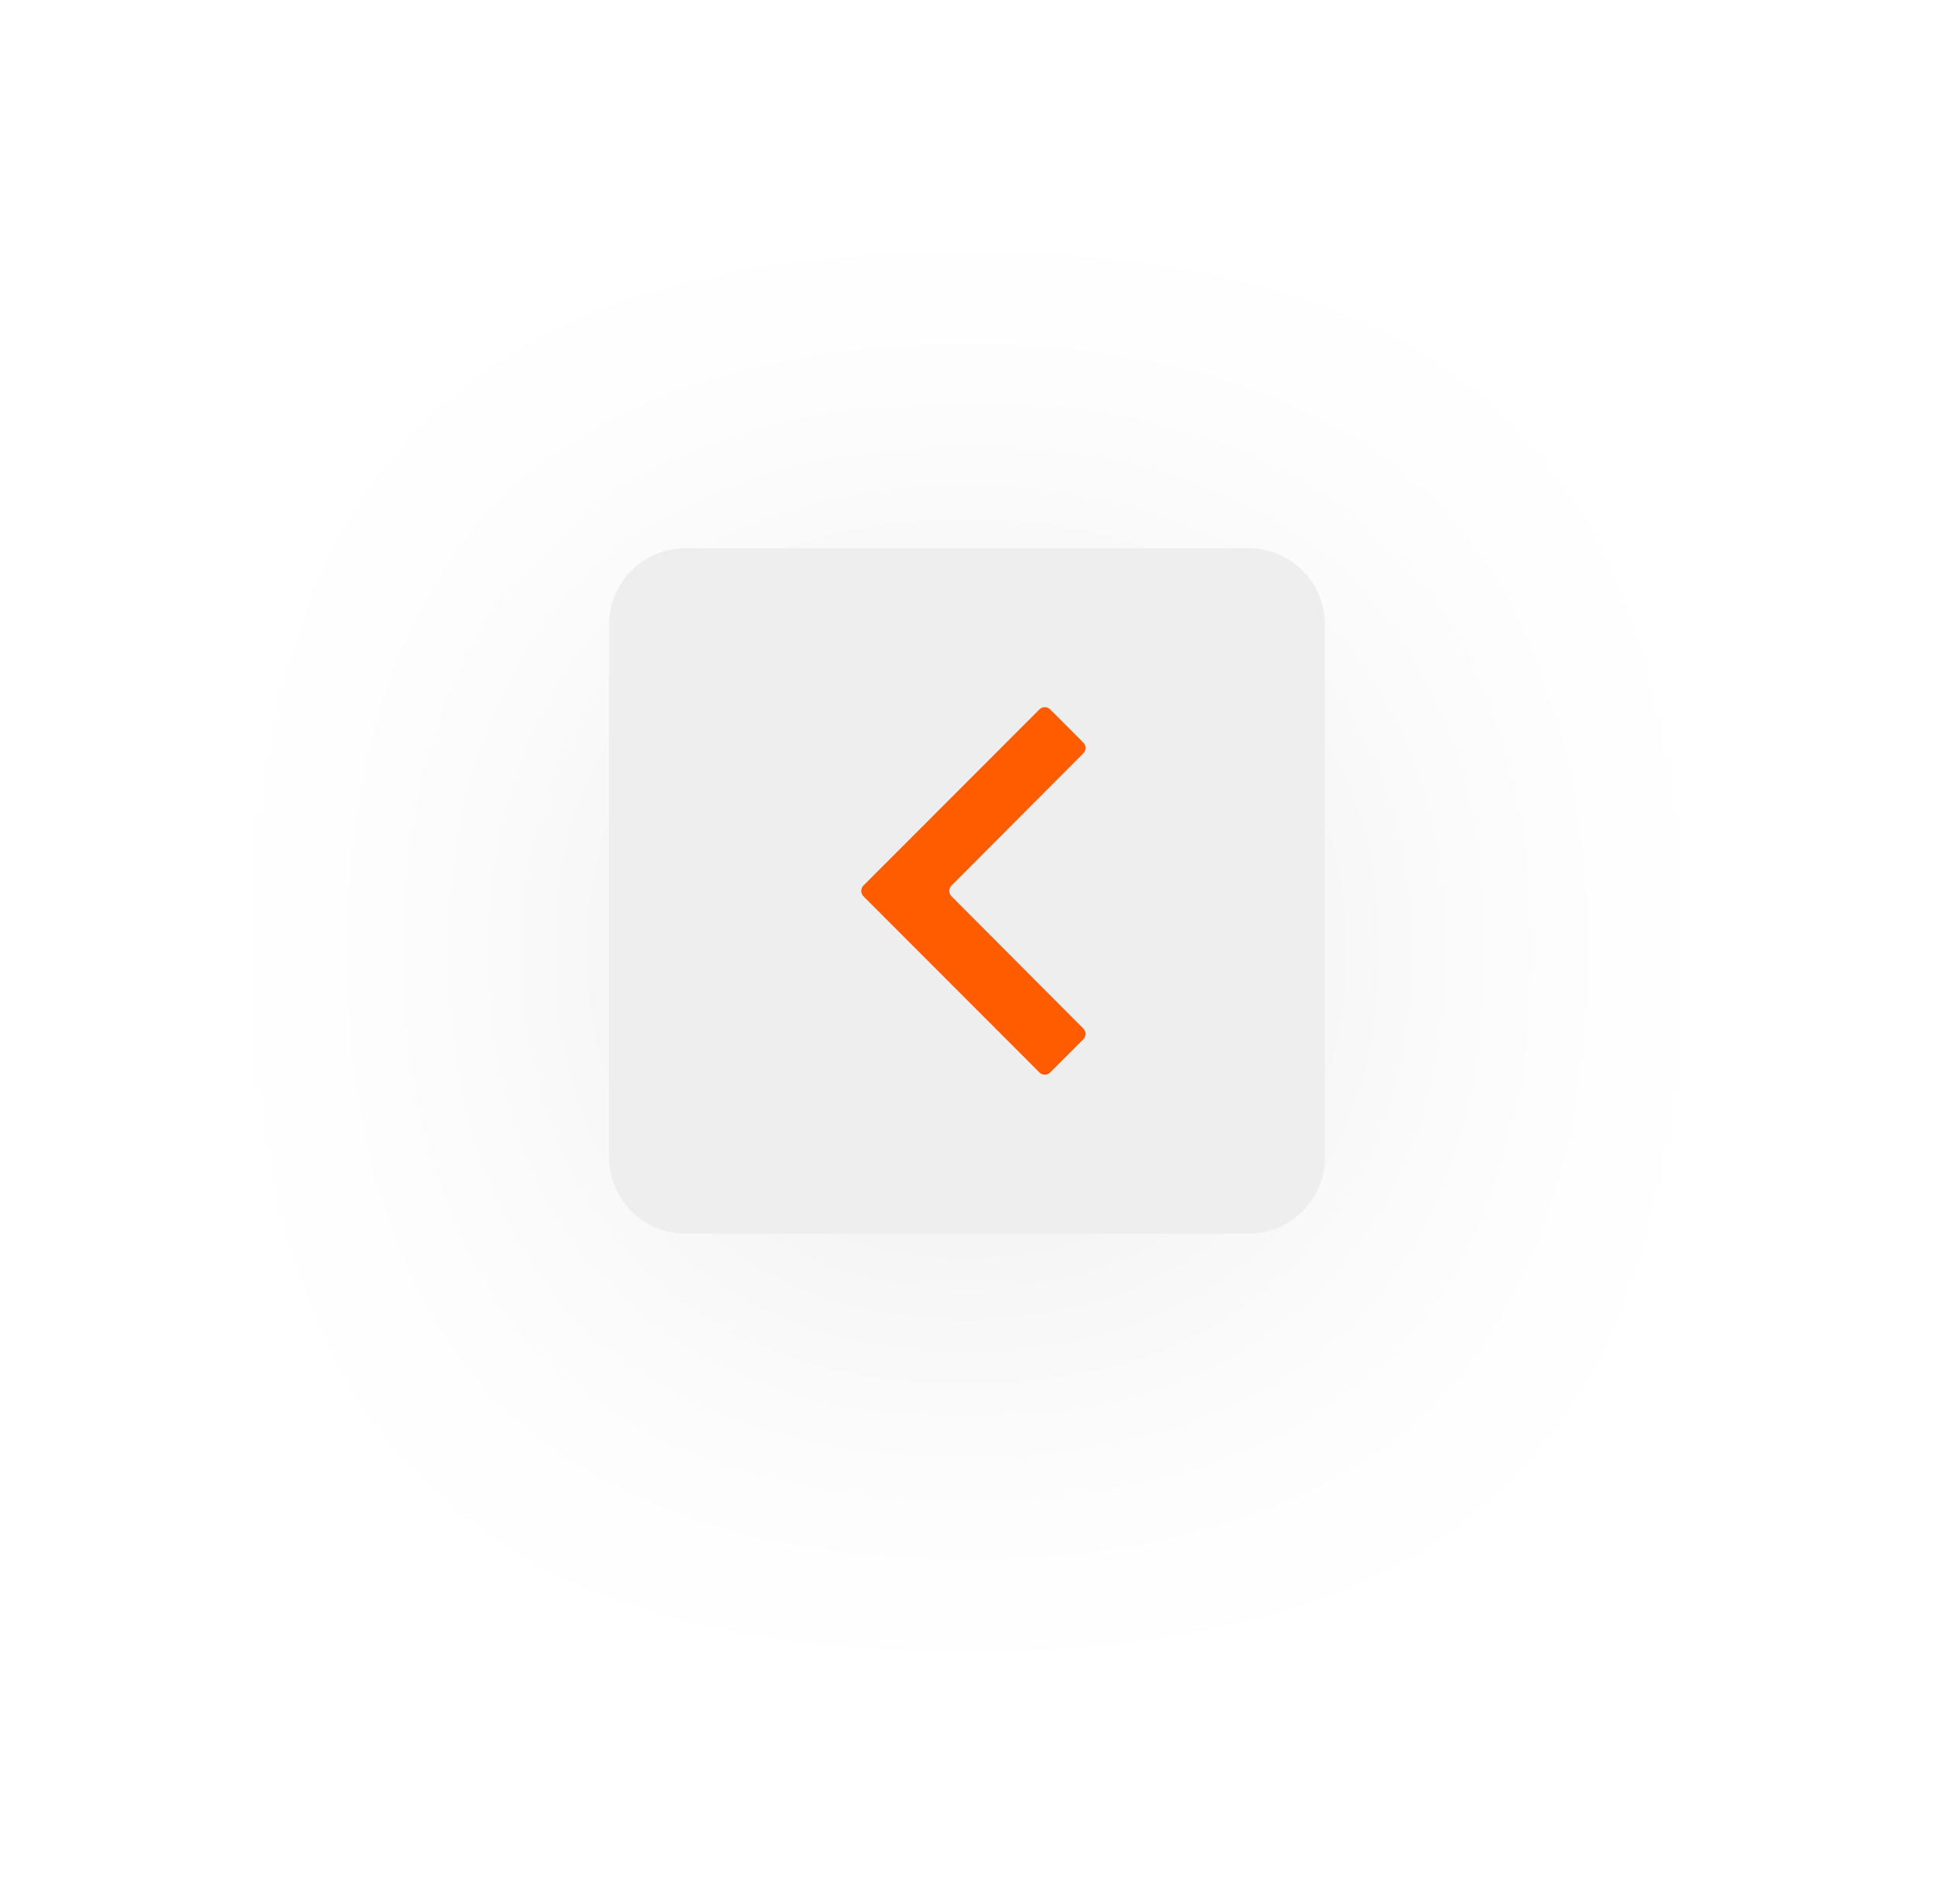
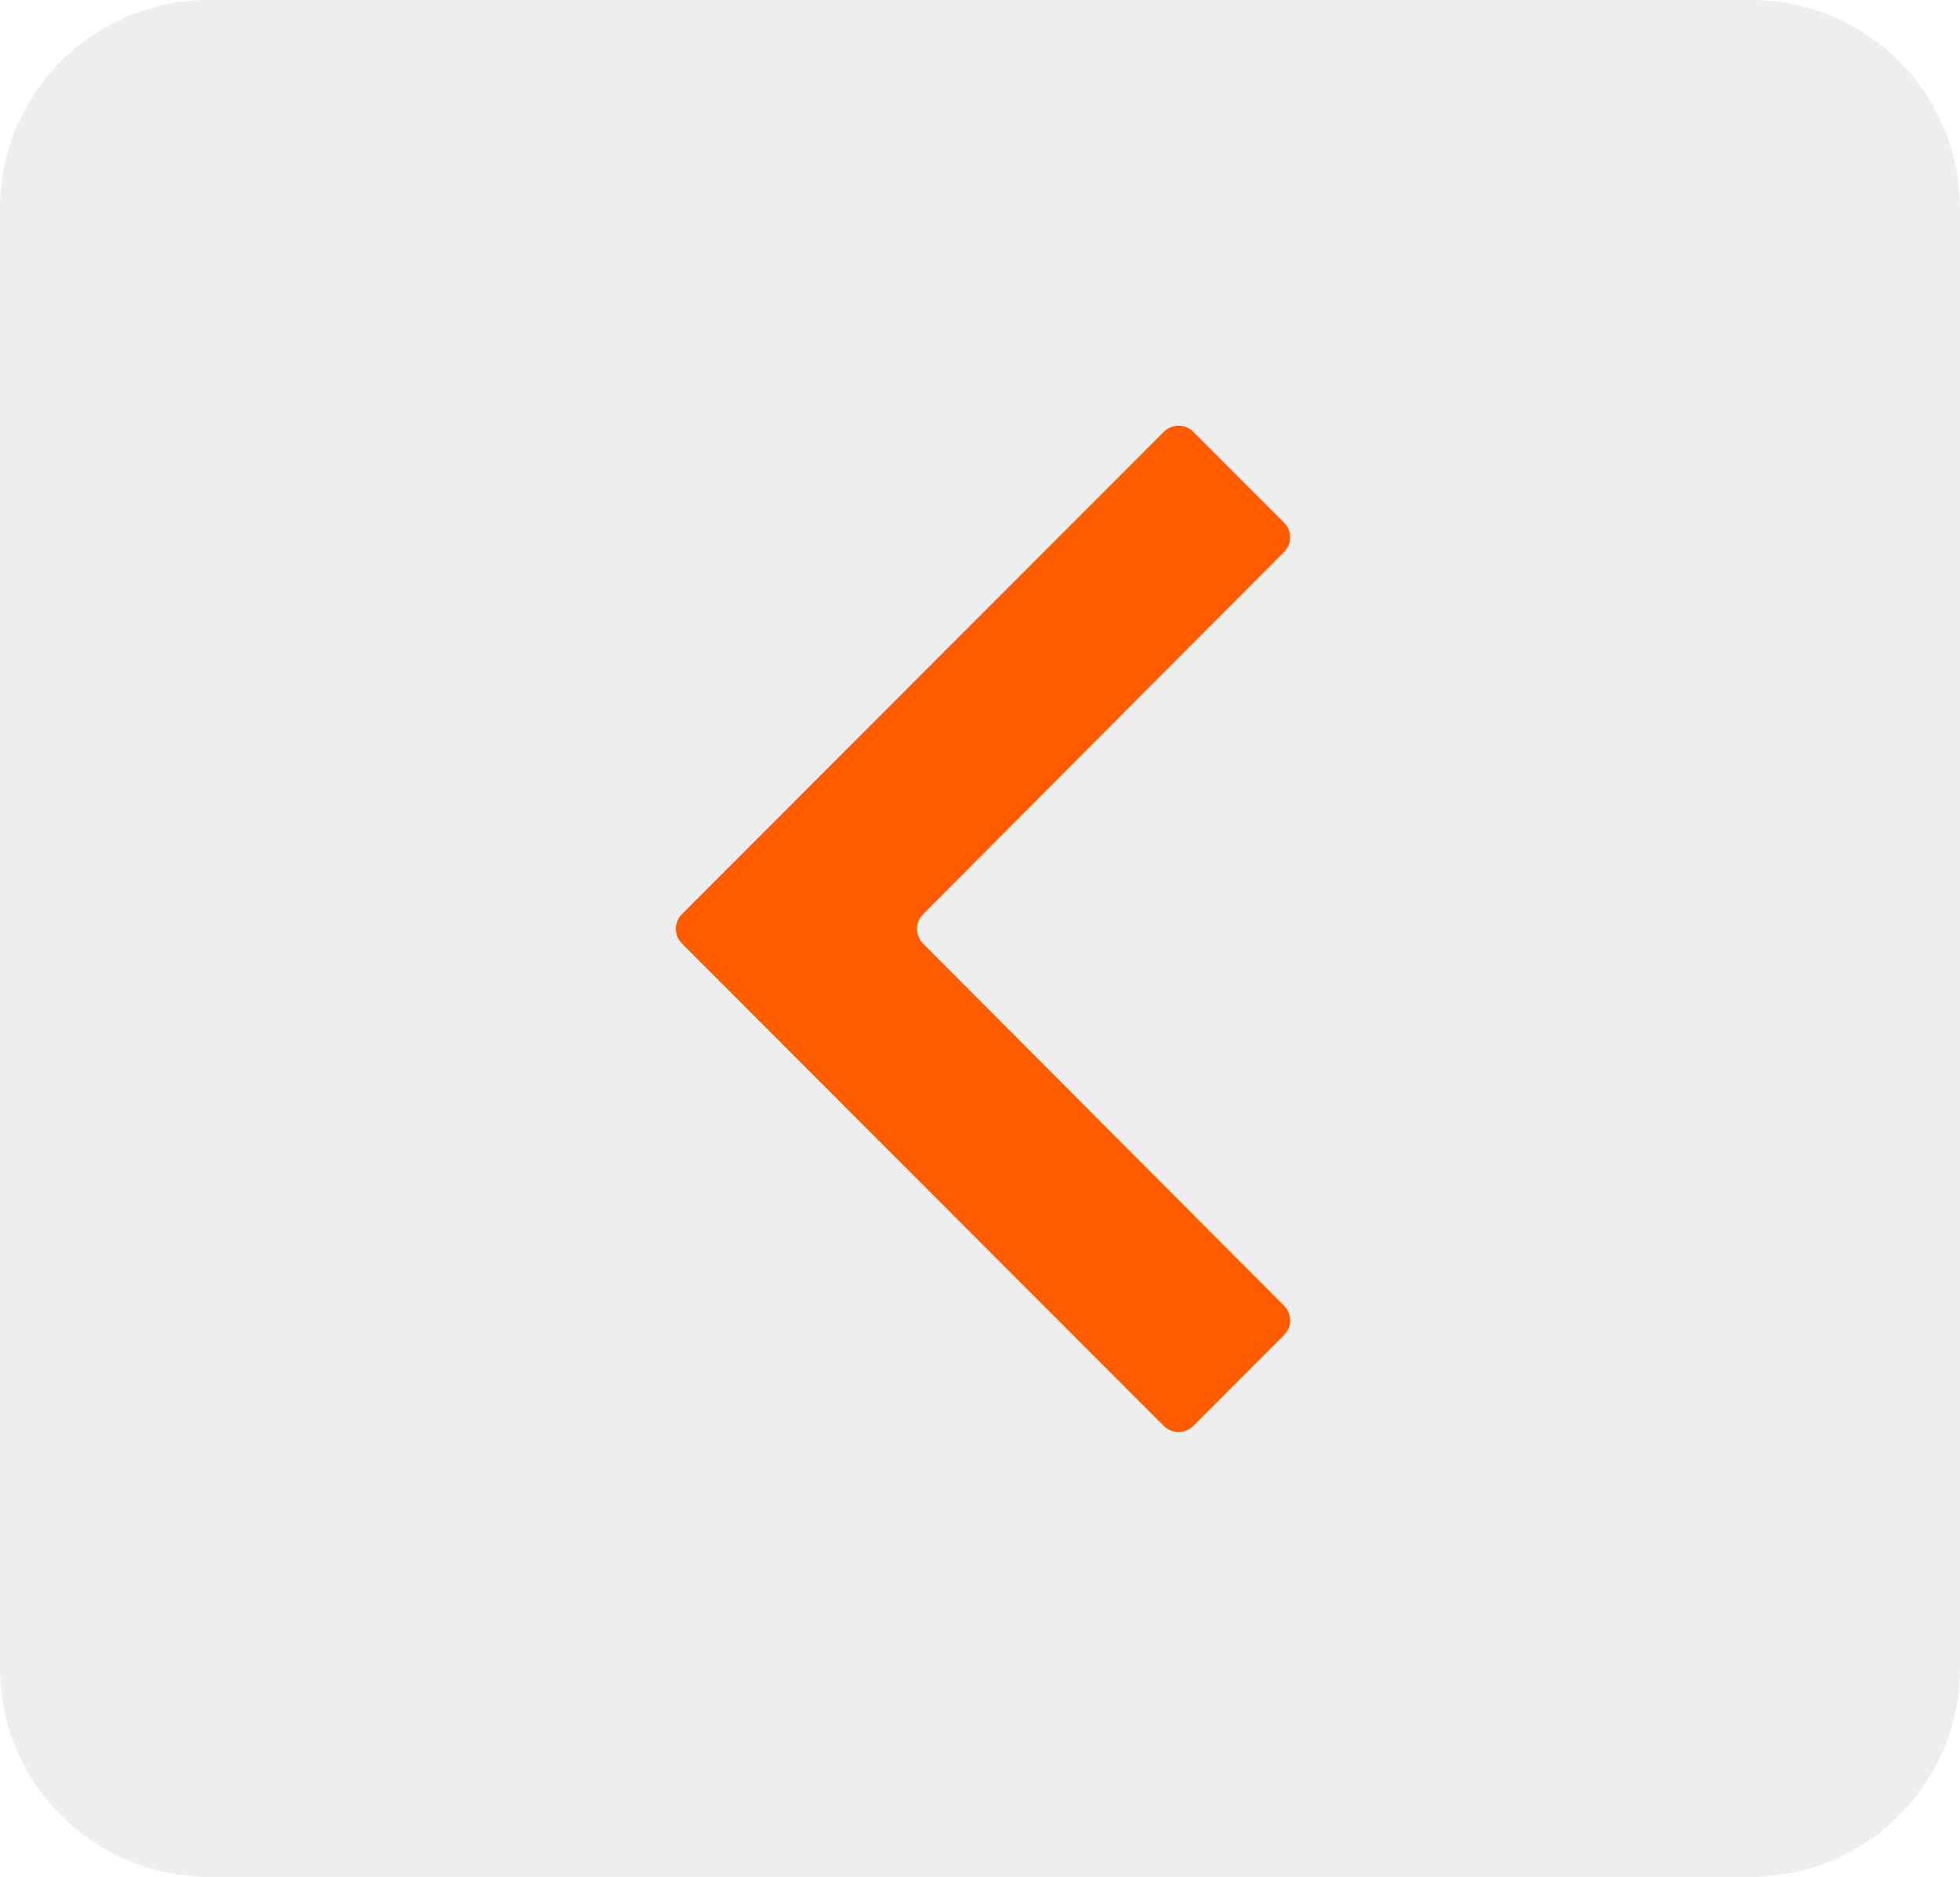
- <svg xmlns="http://www.w3.org/2000/svg" width="127" height="125" viewBox="0 0 127 125" fill="none">
-   <g filter="url(#filter0_d_121_415)">
-     <rect x="40" y="36" width="47" height="45" rx="5" fill="#EEEEEE" />
-   </g>
-   <path d="M71.137 48.758C71.332 48.953 71.332 49.269 71.138 49.465L62.483 58.147C62.288 58.342 62.288 58.658 62.483 58.853L71.138 67.535C71.332 67.73 71.332 68.046 71.137 68.241L68.962 70.418C68.767 70.614 68.45 70.614 68.255 70.418L56.7 58.853C56.505 58.658 56.505 58.342 56.7 58.146L68.255 46.581C68.45 46.386 68.767 46.386 68.962 46.581L71.137 48.758Z" fill="#FF5C00" />
-   <defs>
-     <filter id="filter0_d_121_415" x="0" y="0" width="127" height="125" filterUnits="userSpaceOnUse" color-interpolation-filters="sRGB">
-       <feFlood flood-opacity="0" result="BackgroundImageFix" />
-       <feColorMatrix in="SourceAlpha" type="matrix" values="0 0 0 0 0 0 0 0 0 0 0 0 0 0 0 0 0 0 127 0" result="hardAlpha" />
-       <feOffset dy="4" />
-       <feGaussianBlur stdDeviation="20" />
-       <feColorMatrix type="matrix" values="0 0 0 0 0 0 0 0 0 0 0 0 0 0 0 0 0 0 0.07 0" />
-       <feBlend mode="normal" in2="BackgroundImageFix" result="effect1_dropShadow_121_415" />
-       <feBlend mode="normal" in="SourceGraphic" in2="effect1_dropShadow_121_415" result="shape" />
-     </filter>
-   </defs>
+ <svg xmlns="http://www.w3.org/2000/svg" width="47" height="45" viewBox="0 0 47 45" fill="none">
+   <rect width="47" height="45" rx="5" fill="#EEEEEE" />
+   <path d="M30.79 12.531C30.985 12.726 30.985 13.042 30.79 13.237L22.135 21.92C21.941 22.115 21.941 22.43 22.135 22.626L30.79 31.308C30.985 31.503 30.985 31.819 30.79 32.014L28.615 34.191C28.42 34.387 28.103 34.387 27.907 34.191L16.353 22.626C16.158 22.431 16.158 22.114 16.353 21.919L27.907 10.354C28.103 10.159 28.42 10.159 28.615 10.354L30.79 12.531Z" fill="#FF5C00" />
</svg>
